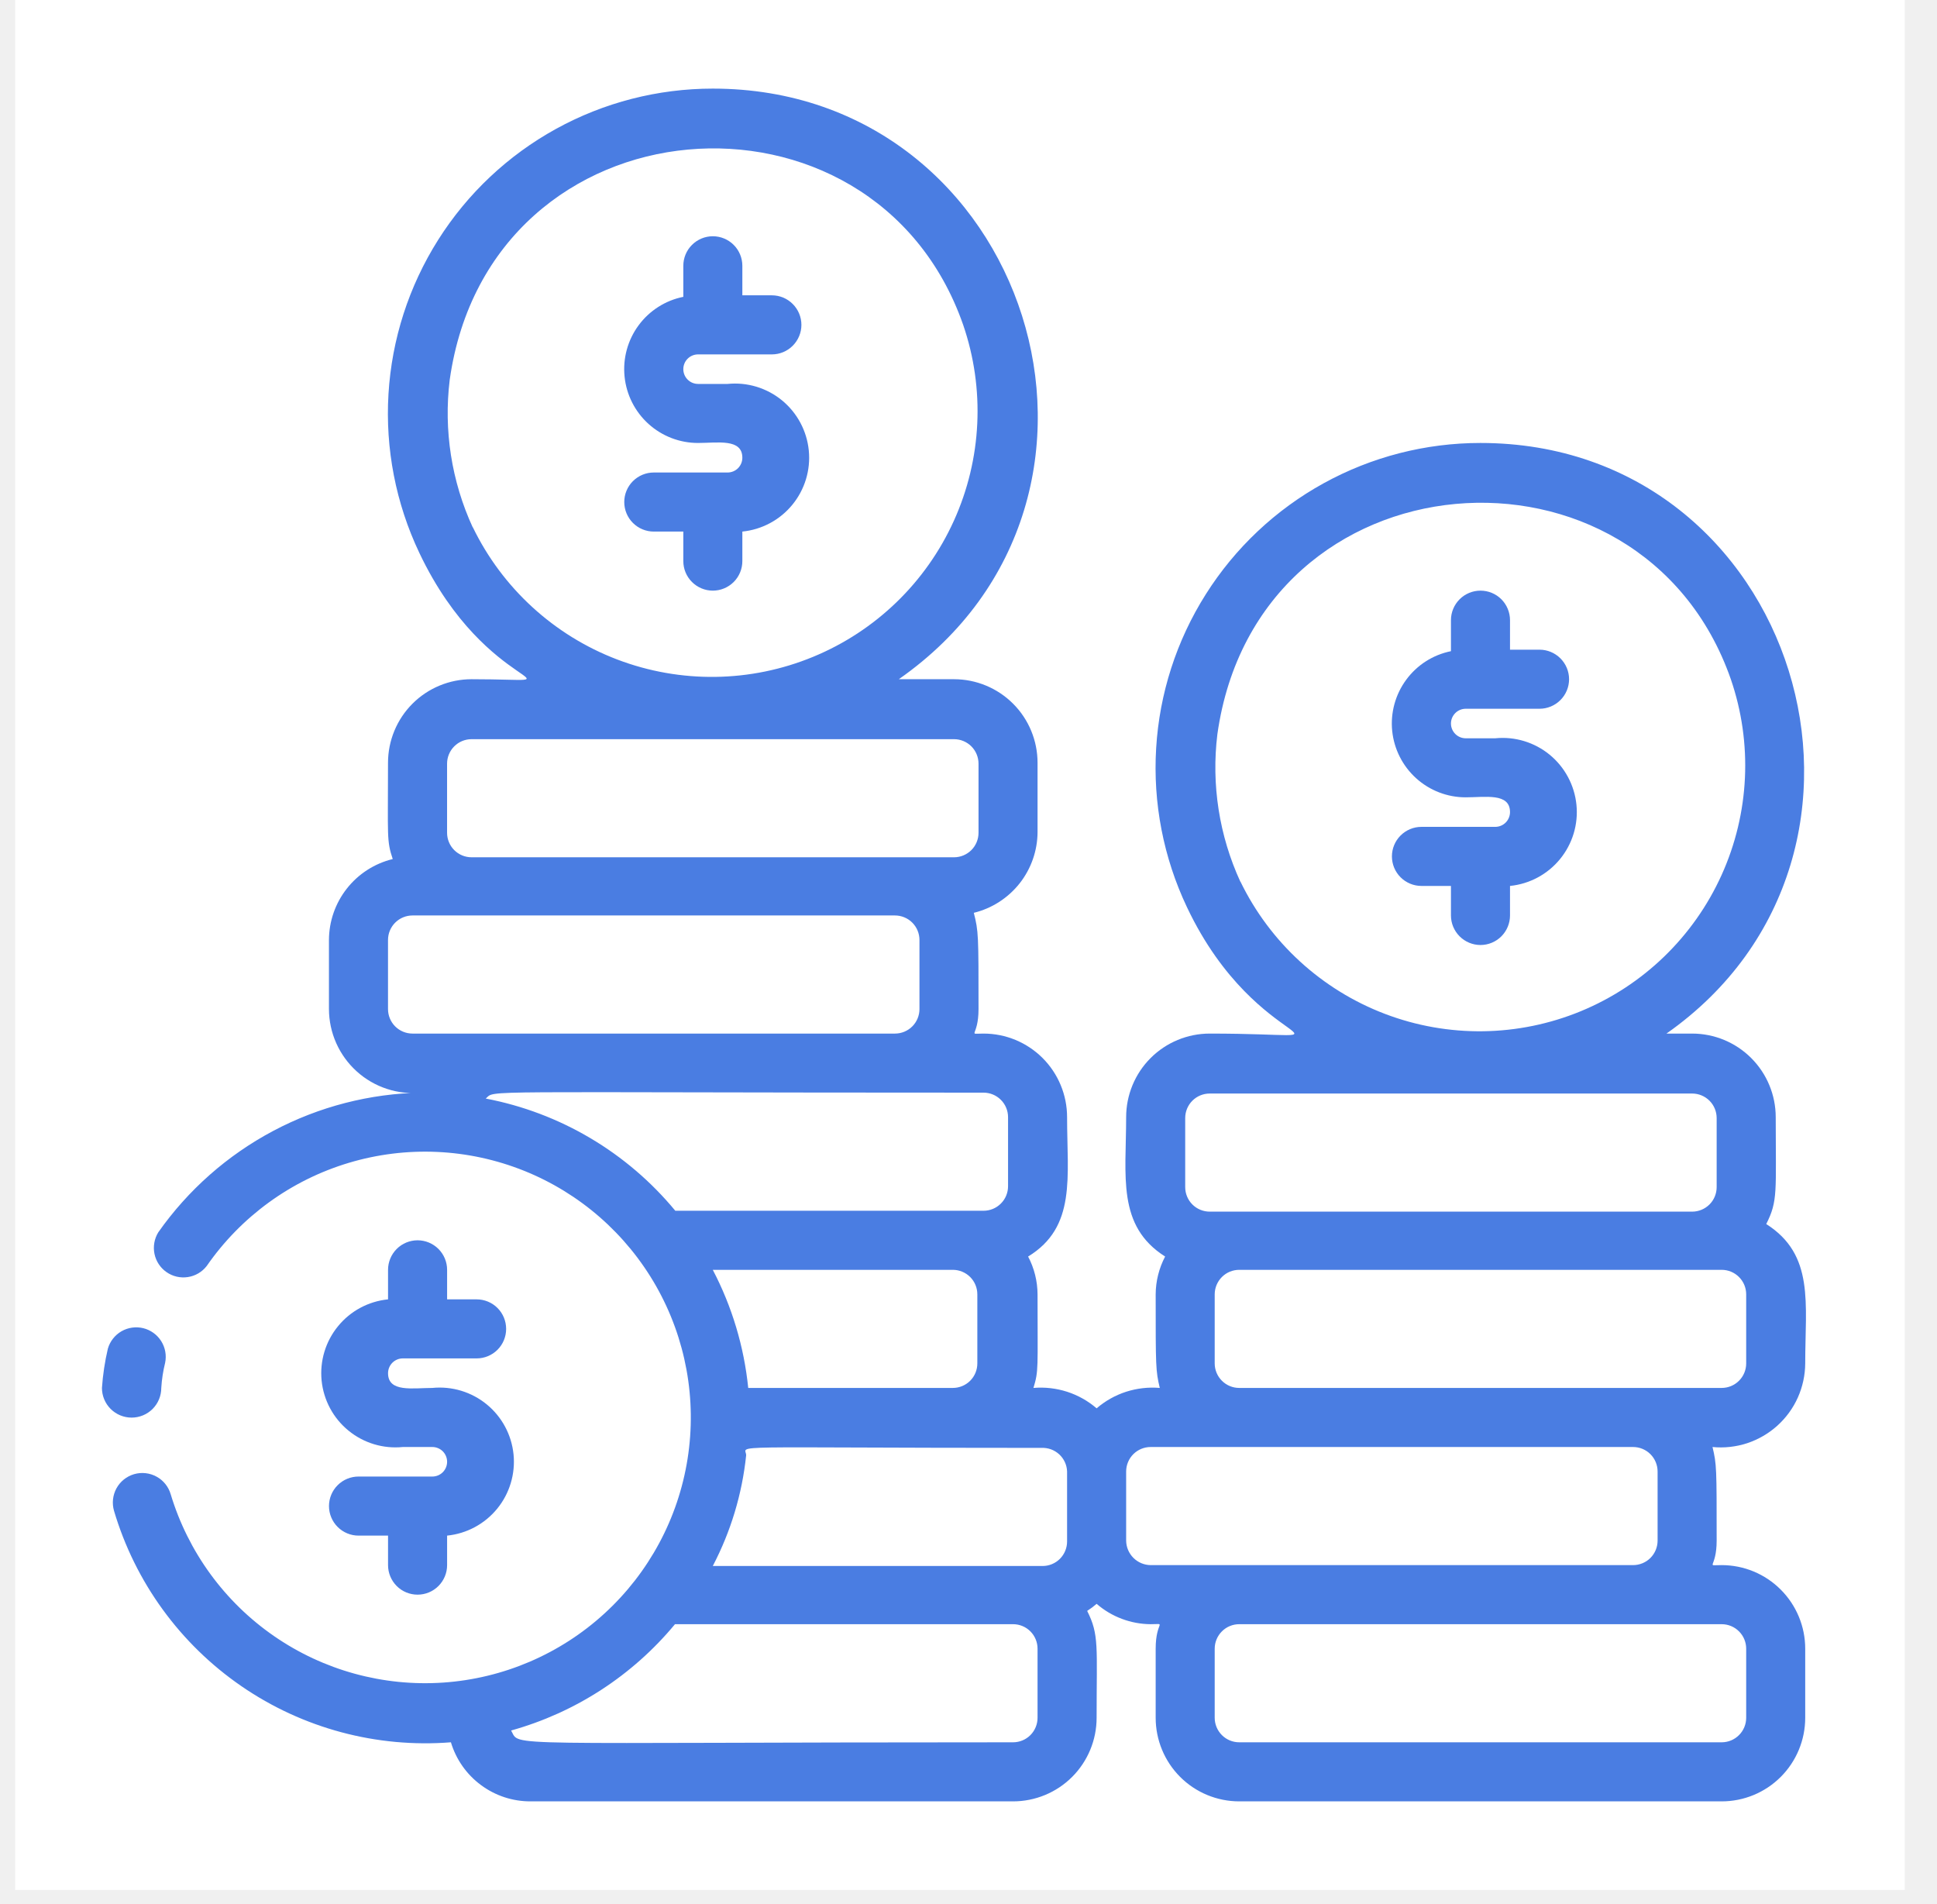
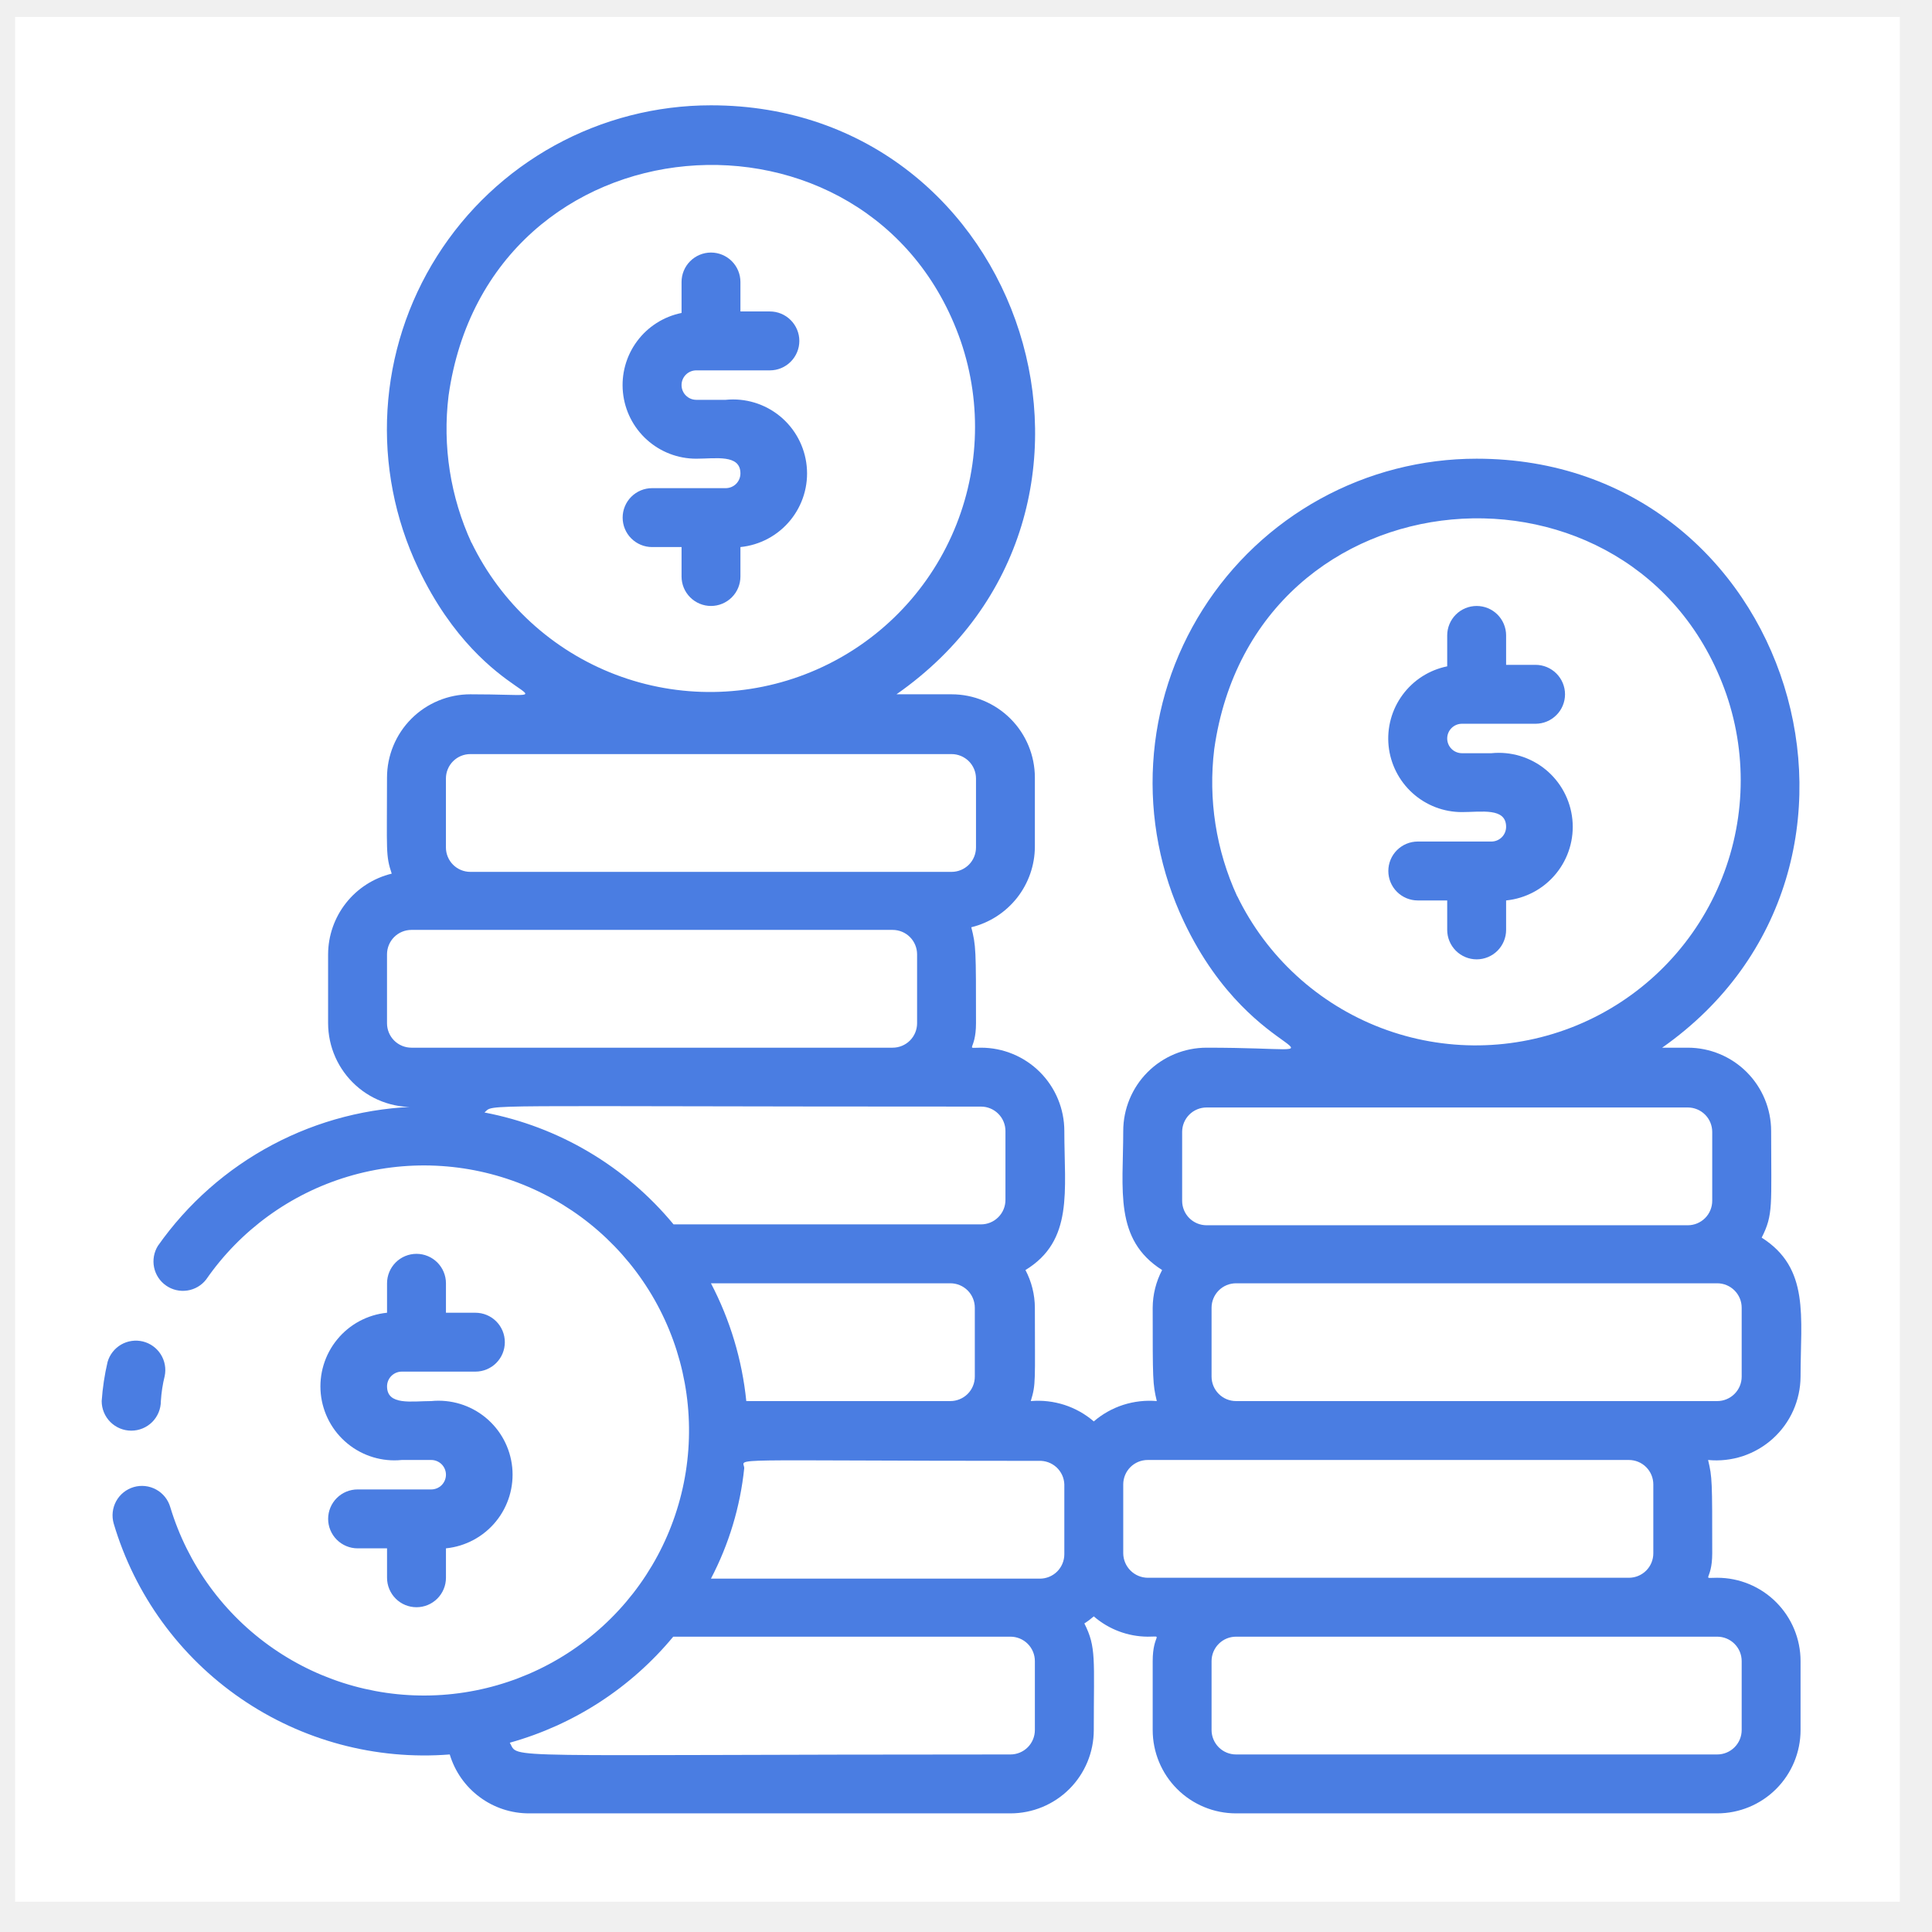
- <svg xmlns="http://www.w3.org/2000/svg" width="57" height="56" viewBox="0 0 57 56" fill="none">
+ <svg xmlns="http://www.w3.org/2000/svg" width="39" height="39" viewBox="0 0 57 56" fill="none">
  <rect width="55.606" height="55.606" transform="translate(0.445312)" fill="white" />
  <path d="M51.975 36.014C52.323 35.328 52.254 35.076 52.254 32.869C52.254 32.217 51.994 31.591 51.533 31.13C51.072 30.669 50.447 30.41 49.795 30.41H49.039C56.598 25.102 52.896 13.033 43.565 13.033C41.952 13.033 40.365 13.44 38.952 14.218C37.539 14.996 36.346 16.119 35.484 17.483C34.621 18.846 34.118 20.406 34.022 22.016C33.925 23.626 34.237 25.234 34.929 26.692C37.04 31.149 40.481 30.41 35.598 30.41C34.946 30.41 34.32 30.669 33.859 31.13C33.398 31.591 33.139 32.217 33.139 32.869C33.139 34.607 32.861 36.066 34.286 36.97C34.106 37.313 34.01 37.694 34.008 38.082C34.008 40.228 34.008 40.324 34.129 40.836C33.795 40.807 33.459 40.846 33.139 40.948C32.82 41.051 32.525 41.217 32.27 41.436C32.016 41.217 31.72 41.051 31.401 40.948C31.082 40.846 30.745 40.807 30.411 40.836C30.567 40.324 30.532 40.289 30.532 38.082C30.53 37.694 30.435 37.313 30.254 36.97C31.679 36.101 31.401 34.633 31.401 32.869C31.401 32.217 31.142 31.591 30.681 31.13C30.22 30.669 29.595 30.41 28.942 30.41C28.447 30.41 28.795 30.523 28.795 29.689C28.795 27.5 28.795 27.404 28.656 26.857C29.19 26.727 29.664 26.421 30.005 25.99C30.345 25.558 30.531 25.025 30.532 24.476V22.443C30.532 21.791 30.273 21.165 29.812 20.704C29.351 20.243 28.726 19.984 28.074 19.984H26.449C34.112 14.632 30.28 2.607 20.975 2.607C19.362 2.607 17.775 3.014 16.362 3.792C14.949 4.57 13.756 5.693 12.894 7.057C12.032 8.42 11.529 9.979 11.432 11.59C11.335 13.2 11.647 14.808 12.339 16.265C14.355 20.514 17.413 19.984 13.877 19.984C13.225 19.984 12.599 20.243 12.138 20.704C11.677 21.165 11.418 21.791 11.418 22.443C11.418 24.632 11.374 24.728 11.557 25.275C11.023 25.405 10.548 25.71 10.208 26.142C9.868 26.573 9.682 27.106 9.68 27.656V29.689C9.681 30.035 9.754 30.377 9.895 30.693C10.036 31.009 10.242 31.292 10.499 31.524C10.756 31.756 11.059 31.931 11.387 32.038C11.716 32.146 12.064 32.183 12.408 32.148C10.884 32.173 9.387 32.559 8.041 33.273C6.694 33.987 5.535 35.01 4.658 36.257C4.541 36.447 4.501 36.674 4.546 36.892C4.591 37.11 4.718 37.302 4.901 37.429C5.083 37.556 5.308 37.608 5.528 37.574C5.748 37.541 5.947 37.424 6.083 37.248C7.092 35.793 8.565 34.723 10.261 34.214C11.958 33.705 13.776 33.787 15.42 34.446C17.063 35.105 18.434 36.303 19.309 37.843C20.183 39.383 20.509 41.174 20.233 42.923C19.957 44.672 19.095 46.276 17.789 47.471C16.483 48.667 14.81 49.384 13.043 49.505C11.276 49.626 9.521 49.144 8.064 48.137C6.607 47.131 5.535 45.659 5.023 43.964C4.959 43.743 4.809 43.556 4.607 43.446C4.405 43.335 4.167 43.309 3.946 43.373C3.725 43.438 3.538 43.587 3.427 43.79C3.317 43.992 3.291 44.229 3.355 44.451C3.977 46.55 5.301 48.372 7.106 49.612C8.91 50.852 11.086 51.434 13.269 51.262C13.42 51.766 13.73 52.207 14.153 52.52C14.576 52.834 15.088 53.002 15.614 53H29.811C30.463 53 31.089 52.741 31.55 52.28C32.011 51.819 32.27 51.193 32.27 50.541C32.27 48.439 32.348 48.1 31.992 47.396C32.09 47.334 32.183 47.264 32.27 47.188C32.712 47.571 33.276 47.783 33.86 47.787C34.355 47.787 34.008 47.674 34.008 48.508V50.541C34.008 51.193 34.267 51.819 34.728 52.28C35.189 52.741 35.815 53 36.467 53H50.663C51.316 53 51.941 52.741 52.402 52.28C52.863 51.819 53.122 51.193 53.122 50.541V48.508C53.122 47.856 52.863 47.231 52.402 46.77C51.941 46.308 51.316 46.049 50.663 46.049C50.168 46.049 50.516 46.162 50.516 45.328C50.516 43.182 50.516 43.087 50.394 42.574C50.738 42.608 51.085 42.569 51.414 42.462C51.742 42.353 52.044 42.178 52.301 41.947C52.558 41.715 52.764 41.433 52.905 41.118C53.046 40.802 53.12 40.461 53.122 40.115C53.122 38.343 53.4 36.918 51.975 36.014ZM36.501 25.944C35.877 24.587 35.642 23.083 35.824 21.6C37.005 13.242 48.3 12.434 50.933 19.984C51.58 21.868 51.483 23.928 50.662 25.743C49.842 27.558 48.36 28.992 46.518 29.752C44.676 30.511 42.614 30.539 40.753 29.83C38.892 29.121 37.371 27.728 36.501 25.936V25.944ZM34.877 32.895C34.877 32.704 34.953 32.52 35.088 32.385C35.223 32.25 35.407 32.174 35.598 32.174H49.795C49.986 32.174 50.169 32.25 50.305 32.385C50.44 32.52 50.516 32.704 50.516 32.895V34.928C50.516 35.119 50.44 35.303 50.305 35.438C50.169 35.573 49.986 35.649 49.795 35.649H35.598C35.407 35.649 35.223 35.573 35.088 35.438C34.953 35.303 34.877 35.119 34.877 34.928V32.895ZM31.401 43.321V45.354C31.401 45.545 31.325 45.729 31.19 45.864C31.055 45.999 30.871 46.075 30.68 46.075H20.975C21.505 45.061 21.839 43.956 21.957 42.817C21.957 42.496 21.027 42.6 30.645 42.6C30.741 42.595 30.836 42.61 30.926 42.642C31.016 42.675 31.098 42.725 31.169 42.789C31.239 42.854 31.296 42.932 31.336 43.019C31.376 43.106 31.398 43.2 31.401 43.295V43.321ZM22.018 40.836C21.895 39.622 21.541 38.442 20.975 37.361H28.039C28.23 37.361 28.413 37.437 28.549 37.572C28.684 37.707 28.76 37.891 28.76 38.082V40.115C28.76 40.306 28.684 40.49 28.549 40.625C28.413 40.76 28.23 40.836 28.039 40.836H22.018ZM13.912 15.518C13.287 14.161 13.052 12.657 13.234 11.174C14.415 2.816 25.71 2.008 28.343 9.558C28.99 11.442 28.893 13.502 28.072 15.317C27.252 17.132 25.77 18.566 23.928 19.325C22.087 20.085 20.025 20.113 18.163 19.404C16.302 18.695 14.781 17.302 13.912 15.509V15.518ZM13.156 22.469C13.156 22.278 13.232 22.094 13.367 21.959C13.502 21.824 13.685 21.748 13.877 21.748H28.074C28.265 21.748 28.448 21.824 28.584 21.959C28.719 22.094 28.795 22.278 28.795 22.469V24.502C28.795 24.693 28.719 24.877 28.584 25.012C28.448 25.147 28.265 25.223 28.074 25.223H13.877C13.685 25.223 13.502 25.147 13.367 25.012C13.232 24.877 13.156 24.693 13.156 24.502V22.469ZM11.418 29.715V27.656C11.418 27.465 11.494 27.281 11.629 27.146C11.764 27.011 11.948 26.935 12.139 26.935H26.336C26.527 26.935 26.711 27.011 26.846 27.146C26.981 27.281 27.057 27.465 27.057 27.656V29.689C27.057 29.88 26.981 30.064 26.846 30.199C26.711 30.334 26.527 30.41 26.336 30.41H12.139C11.948 30.41 11.764 30.334 11.629 30.199C11.494 30.064 11.418 29.88 11.418 29.689V29.715ZM14.294 32.322C14.607 32.061 13.651 32.148 28.942 32.148C29.134 32.148 29.317 32.224 29.452 32.359C29.588 32.494 29.664 32.678 29.664 32.869V34.902C29.664 35.093 29.588 35.277 29.452 35.412C29.317 35.547 29.134 35.623 28.942 35.623H19.872C18.454 33.907 16.481 32.739 14.294 32.322ZM30.532 50.541C30.532 50.732 30.456 50.916 30.321 51.051C30.186 51.186 30.003 51.262 29.811 51.262C14.398 51.262 15.328 51.41 15.041 50.915C16.93 50.388 18.612 49.297 19.863 47.787H29.811C30.003 47.787 30.186 47.863 30.321 47.998C30.456 48.133 30.532 48.317 30.532 48.508V50.541ZM51.385 48.508V50.541C51.385 50.732 51.309 50.916 51.173 51.051C51.038 51.186 50.855 51.262 50.663 51.262H36.467C36.275 51.262 36.092 51.186 35.957 51.051C35.822 50.916 35.745 50.732 35.745 50.541V48.508C35.745 48.317 35.822 48.133 35.957 47.998C36.092 47.863 36.275 47.787 36.467 47.787H50.663C50.855 47.787 51.038 47.863 51.173 47.998C51.309 48.133 51.385 48.317 51.385 48.508ZM48.778 43.295V45.328C48.778 45.519 48.702 45.703 48.567 45.838C48.432 45.973 48.248 46.049 48.057 46.049H33.86C33.669 46.047 33.487 45.97 33.353 45.836C33.218 45.701 33.141 45.519 33.139 45.328V43.295C33.139 43.104 33.215 42.92 33.35 42.785C33.485 42.65 33.669 42.574 33.86 42.574H48.057C48.248 42.574 48.432 42.65 48.567 42.785C48.702 42.92 48.778 43.104 48.778 43.295ZM51.385 40.115C51.385 40.306 51.309 40.49 51.173 40.625C51.038 40.76 50.855 40.836 50.663 40.836H36.467C36.275 40.836 36.092 40.76 35.957 40.625C35.822 40.49 35.745 40.306 35.745 40.115V38.082C35.745 37.891 35.822 37.707 35.957 37.572C36.092 37.437 36.275 37.361 36.467 37.361H50.663C50.855 37.361 51.038 37.437 51.173 37.572C51.309 37.707 51.385 37.891 51.385 38.082V40.115Z" fill="#4A7DE2" />
  <path d="M12.722 43.443H10.55C10.32 43.443 10.099 43.534 9.936 43.697C9.773 43.86 9.681 44.081 9.681 44.312C9.681 44.542 9.773 44.763 9.936 44.926C10.099 45.089 10.32 45.181 10.55 45.181H11.419V46.049C11.419 46.28 11.511 46.501 11.674 46.664C11.836 46.827 12.057 46.918 12.288 46.918C12.518 46.918 12.739 46.827 12.902 46.664C13.065 46.501 13.157 46.28 13.157 46.049V45.181C13.733 45.123 14.262 44.839 14.629 44.391C14.996 43.943 15.169 43.367 15.112 42.791C15.054 42.215 14.77 41.685 14.322 41.319C13.874 40.952 13.298 40.779 12.722 40.836C12.149 40.836 11.419 40.975 11.419 40.402C11.419 40.287 11.465 40.176 11.546 40.095C11.628 40.013 11.738 39.967 11.854 39.967H14.026C14.256 39.967 14.477 39.876 14.64 39.713C14.803 39.55 14.894 39.329 14.894 39.099C14.894 38.868 14.803 38.647 14.64 38.484C14.477 38.321 14.256 38.23 14.026 38.23H13.157V37.361C13.157 37.13 13.065 36.91 12.902 36.746C12.739 36.584 12.518 36.492 12.288 36.492C12.057 36.492 11.836 36.584 11.674 36.746C11.511 36.91 11.419 37.13 11.419 37.361V38.23C10.843 38.287 10.313 38.571 9.947 39.02C9.58 39.468 9.407 40.043 9.464 40.619C9.522 41.195 9.806 41.725 10.254 42.091C10.702 42.458 11.277 42.632 11.854 42.574H12.722C12.838 42.574 12.948 42.62 13.03 42.701C13.111 42.783 13.157 42.893 13.157 43.008C13.157 43.124 13.111 43.234 13.03 43.316C12.948 43.397 12.838 43.443 12.722 43.443ZM4.746 40.836C4.761 40.587 4.799 40.34 4.859 40.098C4.905 39.878 4.863 39.649 4.744 39.459C4.624 39.269 4.435 39.132 4.217 39.078C3.999 39.025 3.769 39.057 3.574 39.169C3.38 39.282 3.236 39.465 3.174 39.681C3.085 40.061 3.027 40.447 3 40.836C3 41.068 3.092 41.29 3.256 41.454C3.42 41.617 3.642 41.709 3.873 41.709C4.105 41.709 4.327 41.617 4.491 41.454C4.654 41.29 4.746 41.068 4.746 40.836ZM20.542 10.427H22.714C22.945 10.427 23.166 10.335 23.328 10.172C23.491 10.009 23.583 9.788 23.583 9.558C23.583 9.328 23.491 9.107 23.328 8.944C23.166 8.781 22.945 8.689 22.714 8.689H21.845V7.82C21.845 7.59 21.754 7.369 21.591 7.206C21.428 7.043 21.207 6.951 20.976 6.951C20.746 6.951 20.525 7.043 20.362 7.206C20.199 7.369 20.108 7.59 20.108 7.82V8.733C19.58 8.84 19.11 9.139 18.791 9.573C18.471 10.007 18.325 10.544 18.379 11.079C18.433 11.615 18.684 12.112 19.084 12.473C19.484 12.834 20.003 13.034 20.542 13.033C21.115 13.033 21.845 12.894 21.845 13.468C21.845 13.583 21.799 13.693 21.718 13.775C21.637 13.856 21.526 13.902 21.411 13.902H19.239C19.008 13.902 18.787 13.994 18.624 14.157C18.461 14.32 18.37 14.541 18.37 14.771C18.37 15.001 18.461 15.222 18.624 15.385C18.787 15.548 19.008 15.64 19.239 15.64H20.108V16.509C20.108 16.739 20.199 16.96 20.362 17.123C20.525 17.286 20.746 17.378 20.976 17.378C21.207 17.378 21.428 17.286 21.591 17.123C21.754 16.96 21.845 16.739 21.845 16.509V15.64C22.421 15.582 22.951 15.298 23.317 14.85C23.684 14.402 23.858 13.827 23.8 13.251C23.742 12.674 23.458 12.145 23.01 11.778C22.562 11.412 21.987 11.238 21.411 11.296H20.542C20.427 11.296 20.316 11.25 20.235 11.168C20.153 11.087 20.108 10.976 20.108 10.861C20.108 10.746 20.153 10.636 20.235 10.554C20.316 10.473 20.427 10.427 20.542 10.427ZM43.132 20.853H45.304C45.534 20.853 45.755 20.761 45.918 20.598C46.081 20.436 46.173 20.215 46.173 19.984C46.173 19.754 46.081 19.533 45.918 19.37C45.755 19.207 45.534 19.115 45.304 19.115H44.435V18.246C44.435 18.016 44.343 17.795 44.181 17.632C44.018 17.469 43.797 17.378 43.566 17.378C43.336 17.378 43.115 17.469 42.952 17.632C42.789 17.795 42.697 18.016 42.697 18.246V19.159C42.169 19.266 41.7 19.565 41.381 19.999C41.061 20.433 40.914 20.97 40.968 21.506C41.023 22.041 41.274 22.538 41.674 22.899C42.074 23.26 42.593 23.46 43.132 23.459C43.705 23.459 44.435 23.32 44.435 23.894C44.435 24.009 44.389 24.119 44.308 24.201C44.226 24.282 44.116 24.328 44.001 24.328H41.828C41.598 24.328 41.377 24.42 41.214 24.583C41.051 24.746 40.96 24.967 40.96 25.197C40.96 25.427 41.051 25.648 41.214 25.811C41.377 25.974 41.598 26.066 41.828 26.066H42.697V26.935C42.697 27.165 42.789 27.386 42.952 27.549C43.115 27.712 43.336 27.804 43.566 27.804C43.797 27.804 44.018 27.712 44.181 27.549C44.343 27.386 44.435 27.165 44.435 26.935V26.066C45.011 26.008 45.541 25.724 45.907 25.276C46.274 24.828 46.448 24.253 46.39 23.677C46.332 23.101 46.048 22.571 45.6 22.204C45.152 21.838 44.577 21.664 44.001 21.722H43.132C43.017 21.722 42.906 21.676 42.825 21.595C42.743 21.513 42.697 21.402 42.697 21.287C42.697 21.172 42.743 21.062 42.825 20.98C42.906 20.899 43.017 20.853 43.132 20.853Z" fill="#4A7DE2" />
</svg>
